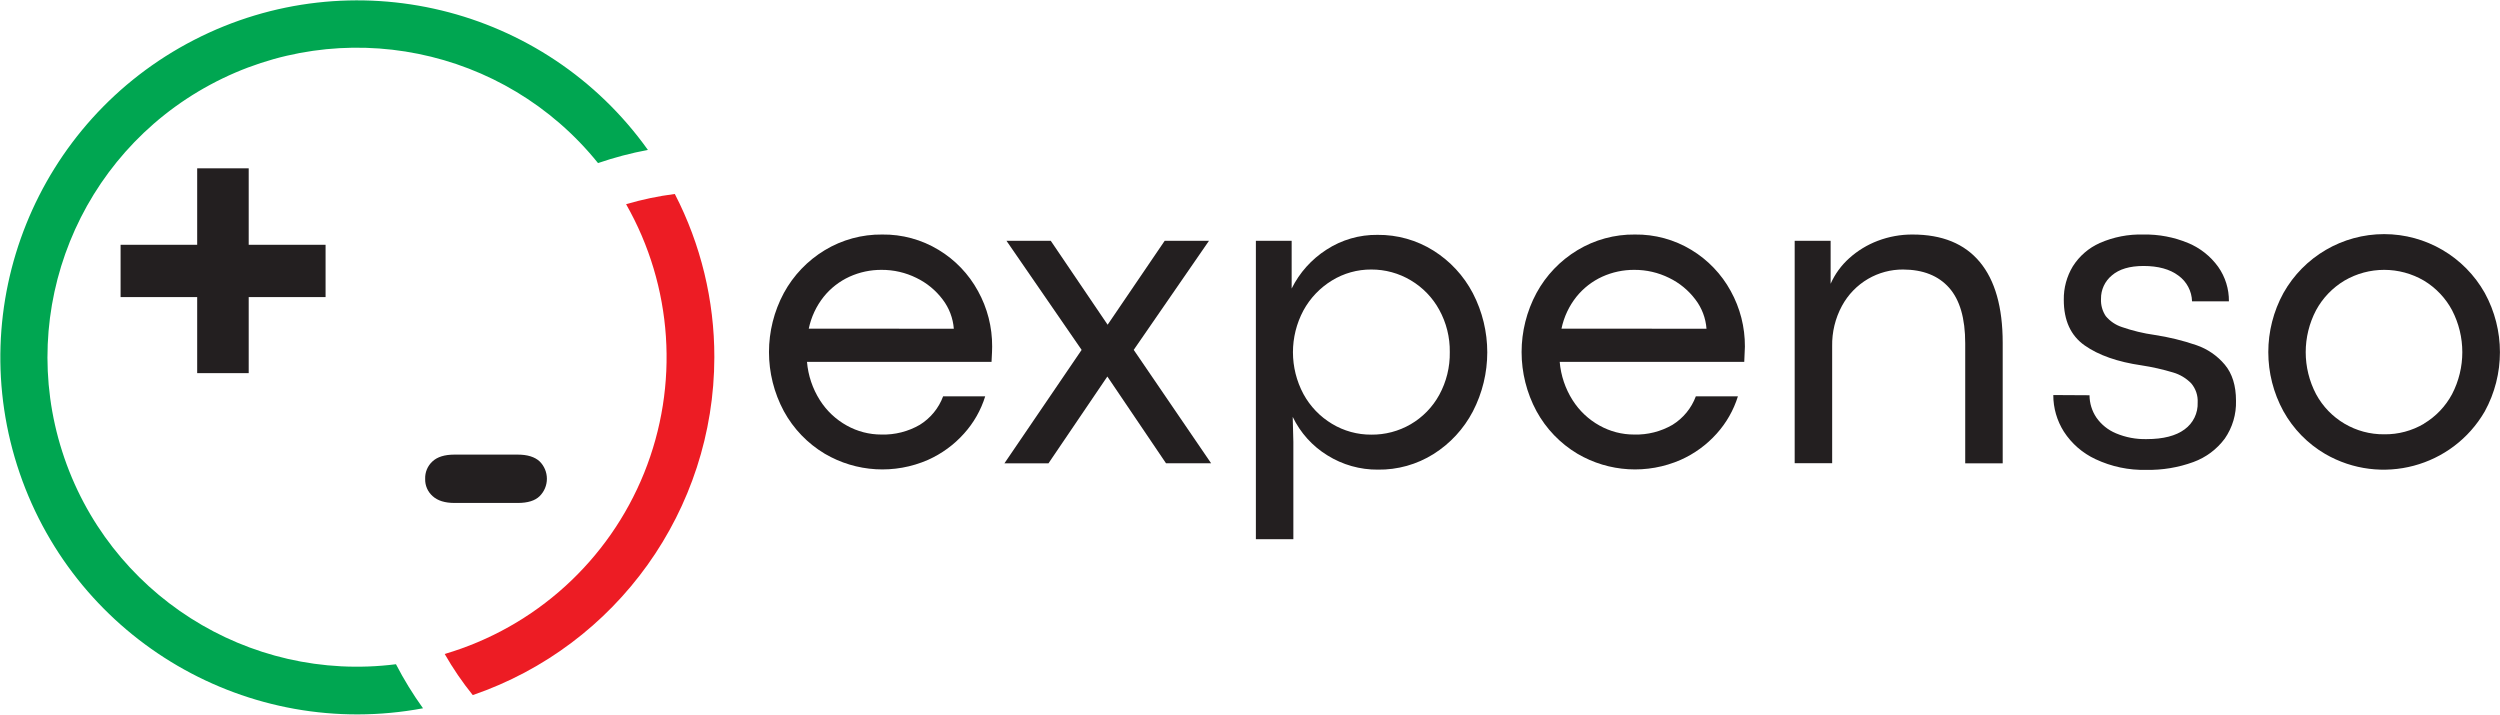
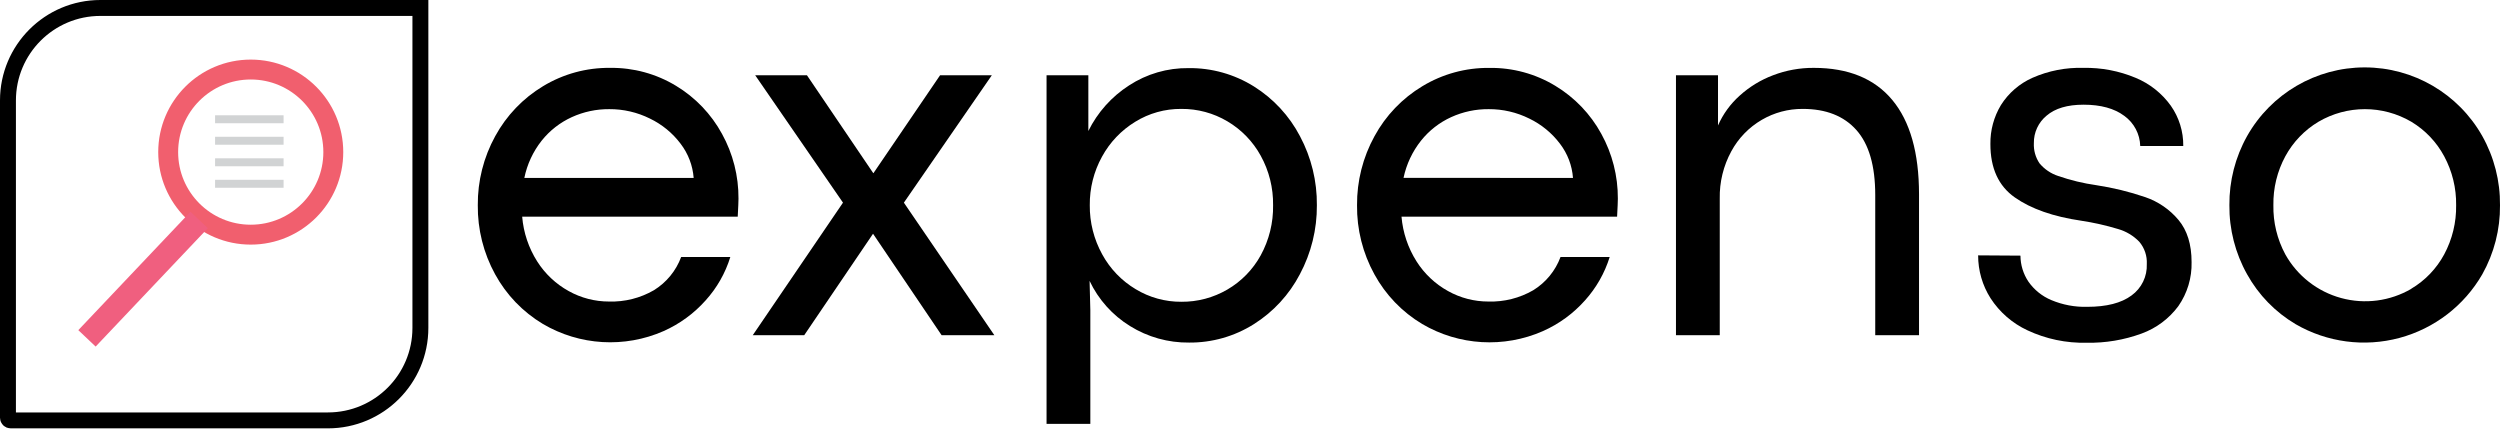
- <svg xmlns="http://www.w3.org/2000/svg" id="Layer_1" data-name="Layer 1" viewBox="0 0 733.71 209.65">
+ <svg xmlns="http://www.w3.org/2000/svg" id="Layer_1" data-name="Layer 1" viewBox="0 0 628.04 107.61">
  <defs>
    <style>
      .cls-1 {
-         fill: #231f20;
+         fill: #000;
+       }
+ 
+       .cls-2, .cls-3, .cls-4, .cls-5 {
+         fill: none;
+         stroke-miterlimit: 10;
      }

      .cls-2 {
-         fill: #00a651;
+         stroke: #f15f6e;
+         stroke-width: 5px;
      }

      .cls-3 {
-         fill: #ed1c24;
+         stroke: #000;
+         stroke-width: 4px;
+       }
+ 
+       .cls-4 {
+         stroke: #f05f7f;
+         stroke-width: 6px;
+       }
+ 
+       .cls-5 {
+         stroke: #d1d3d4;
+         stroke-width: 2px;
      }
    </style>
  </defs>
  <g>
-     <path class="cls-1" d="M83.6,120.41H68.48V98.09H46V82.74H68.48V60.3H83.6V82.74h22.56V98.09H83.6Z" transform="translate(-10.61 -10.9)" />
-     <path class="cls-1" d="M162.55,158.51H144q-4.22,0-6.41-2a6.46,6.46,0,0,1-2.2-5.07,6.61,6.61,0,0,1,2.14-5.12q2.13-2,6.47-2h18.52q4.33,0,6.47,2a7.17,7.17,0,0,1,0,10.19C167.64,157.85,165.48,158.51,162.55,158.51Z" transform="translate(-10.61 -10.9)" />
+     <path class="cls-1" d="M193.61,61.52H139.46a24.78,24.78,0,0,0,3.77,11.24,21.91,21.91,0,0,0,7.91,7.45,20.72,20.72,0,0,0,10.14,2.63A21.25,21.25,0,0,0,172.55,80a16.6,16.6,0,0,0,6.85-8.35h12.35a29,29,0,0,1-6.21,10.91A31,31,0,0,1,175,90.26a33.35,33.35,0,0,1-30.34-1.79,32.92,32.92,0,0,1-12-12.48,35.27,35.27,0,0,1-4.35-17.35,35.36,35.36,0,0,1,4.38-17.35,33.17,33.17,0,0,1,12-12.54,31.8,31.8,0,0,1,16.87-4.61,31.13,31.13,0,0,1,16.55,4.51,31.94,31.94,0,0,1,11.55,12.07A33.21,33.21,0,0,1,193.8,57C193.8,57.64,193.74,59.13,193.61,61.52Zm-11.07-9.73a16.16,16.16,0,0,0-3.27-8.58,21.11,21.11,0,0,0-7.71-6.33,22.66,22.66,0,0,0-10.21-2.37,22.29,22.29,0,0,0-9.41,2,20.63,20.63,0,0,0-7.59,5.92A22.32,22.32,0,0,0,140,51.79Z" transform="translate(-8.28 -7.09)" />
+     <path class="cls-1" d="M220.05,58,198,26H211l16.65,24.58h.06L244.44,26h13L235.35,58l22.72,33.29H244.82L227.6,65.81,210.32,91.29H197.39Z" transform="translate(-8.28 -7.09)" />
+     <path class="cls-1" d="M281.69,26V40A28.72,28.72,0,0,1,291.9,28.56a26.76,26.76,0,0,1,15-4.36,30.29,30.29,0,0,1,16.39,4.61,32.58,32.58,0,0,1,11.58,12.52,36.11,36.11,0,0,1,4.23,17.31A36.24,36.24,0,0,1,334.82,76a32.73,32.73,0,0,1-11.55,12.52A30,30,0,0,1,307,93.15,27.51,27.51,0,0,1,292.16,89,26.79,26.79,0,0,1,282,77.65l.19,7.37v28.55h-11V26Zm34.92,53.83A22.47,22.47,0,0,0,325,71.22a25.36,25.36,0,0,0,3.1-12.58A25,25,0,0,0,325,46.22a22.76,22.76,0,0,0-8.36-8.64,22.32,22.32,0,0,0-11.61-3.13,21.67,21.67,0,0,0-11.56,3.23,23.38,23.38,0,0,0-8.35,8.77,24.66,24.66,0,0,0-3.07,12.19A25,25,0,0,0,285.18,71a23,23,0,0,0,8.39,8.73,21.86,21.86,0,0,0,11.49,3.17A22.54,22.54,0,0,0,316.61,79.83Z" transform="translate(-8.28 -7.09)" />
+     <path class="cls-1" d="M414.52,61.52H360.36a24.9,24.9,0,0,0,3.78,11.24,21.91,21.91,0,0,0,7.91,7.45,20.69,20.69,0,0,0,10.14,2.63A21.25,21.25,0,0,0,393.46,80a16.6,16.6,0,0,0,6.85-8.35h12.35a29.3,29.3,0,0,1-6.21,10.91,31,31,0,0,1-10.56,7.71,33.35,33.35,0,0,1-30.34-1.79,32.92,32.92,0,0,1-12-12.48,35.17,35.17,0,0,1-4.36-17.35,35.36,35.36,0,0,1,4.39-17.35,33.09,33.09,0,0,1,12-12.54,31.8,31.8,0,0,1,16.87-4.61A31.07,31.07,0,0,1,399,28.65a32,32,0,0,1,11.56,12.07A33.32,33.32,0,0,1,414.71,57C414.71,57.64,414.65,59.13,414.52,61.52Zm-11.08-9.73a16.06,16.06,0,0,0-3.26-8.58,21.19,21.19,0,0,0-7.71-6.33,22.66,22.66,0,0,0-10.21-2.37,22.29,22.29,0,0,0-9.41,2,20.63,20.63,0,0,0-7.59,5.92,22.45,22.45,0,0,0-4.39,9.34Z" transform="translate(-8.28 -7.09)" />
+     <path class="cls-1" d="M439.87,26V38.61a21.88,21.88,0,0,1,5.44-7.49A26.3,26.3,0,0,1,453.69,26a28.13,28.13,0,0,1,10.25-1.86q13,0,19.71,8.06t6.72,23.69v35.4h-11V56.08q0-11-4.73-16.32t-13.51-5.31a20.12,20.12,0,0,0-10.27,2.75,20.35,20.35,0,0,0-7.65,7.9A23.86,23.86,0,0,0,440.31,57V91.29h-11V26Z" transform="translate(-8.28 -7.09)" />
+     <path class="cls-1" d="M517.61,90.07A22.19,22.19,0,0,1,508.33,82a20,20,0,0,1-3.11-10.76l10.63.07a11.84,11.84,0,0,0,2,6.53,13.27,13.27,0,0,0,5.76,4.64,21.77,21.77,0,0,0,9,1.69q7.3,0,11.14-2.85a9.27,9.27,0,0,0,3.84-7.9,8,8,0,0,0-1.89-5.6,12,12,0,0,0-5.34-3.2,66.24,66.24,0,0,0-9.22-2.08Q520.59,61,514.44,56.69T508.3,43.28a18.46,18.46,0,0,1,2.65-9.8,18,18,0,0,1,7.91-6.84,29.57,29.57,0,0,1,12.8-2.5,32.29,32.29,0,0,1,13.12,2.5,20.53,20.53,0,0,1,8.84,7,17.23,17.23,0,0,1,3.13,10.12H545.94a9.65,9.65,0,0,0-4-7.56q-3.76-2.81-10.24-2.81-6.07,0-9.28,2.75a8.74,8.74,0,0,0-3.2,6.91,8.36,8.36,0,0,0,1.41,5.06,10.22,10.22,0,0,0,4.73,3.2,51.28,51.28,0,0,0,9.54,2.3,71,71,0,0,1,12.29,3,18.86,18.86,0,0,1,8.36,5.73q3.29,3.93,3.29,10.59A18.54,18.54,0,0,1,555.51,84a20,20,0,0,1-9.22,6.88,37.86,37.86,0,0,1-13.8,2.31A33.1,33.1,0,0,1,517.61,90.07Z" transform="translate(-8.28 -7.09)" />
+     <path class="cls-1" d="M585,88.54A33.33,33.33,0,0,1,572.79,76a34.78,34.78,0,0,1-4.45-17.38,34.88,34.88,0,0,1,4.45-17.35,33.92,33.92,0,0,1,59.08,0,34.8,34.8,0,0,1,4.45,17.38A34.78,34.78,0,0,1,631.87,76,34.28,34.28,0,0,1,585,88.54Zm29-8.9A22.34,22.34,0,0,0,622.3,71a25.3,25.3,0,0,0,3-12.36,25.16,25.16,0,0,0-3-12.29,22.56,22.56,0,0,0-8.25-8.67,23.07,23.07,0,0,0-23.34,0,22.74,22.74,0,0,0-8.32,8.67,25,25,0,0,0-3,12.29,25.1,25.1,0,0,0,3,12.36,23,23,0,0,0,31.66,8.64Z" transform="translate(-8.28 -7.09)" />
  </g>
+   <circle class="cls-2" cx="62.99" cy="38.21" r="20.74" />
+   <path class="cls-3" d="M25.23,2h80.38a0,0,0,0,1,0,0V82.38a23.23,23.23,0,0,1-23.23,23.23H2.67a.67.67,0,0,1-.67-.67V25.23A23.23,23.23,0,0,1,25.23,2Z" />
+   <line class="cls-4" x1="50.03" y1="55.26" x2="21.85" y2="85" />
  <g>
-     <path class="cls-1" d="M301.61,117.11H247.45a24.86,24.86,0,0,0,3.78,11.23,21.94,21.94,0,0,0,7.91,7.46,20.72,20.72,0,0,0,10.14,2.63,21.25,21.25,0,0,0,11.27-2.85,16.63,16.63,0,0,0,6.85-8.36h12.35a29.14,29.14,0,0,1-6.21,10.92A31.22,31.22,0,0,1,283,145.85a33.35,33.35,0,0,1-30.34-1.79,32.92,32.92,0,0,1-12-12.48,36.66,36.66,0,0,1,0-34.7,33.27,33.27,0,0,1,12-12.55,31.88,31.88,0,0,1,16.87-4.6,31.13,31.13,0,0,1,16.55,4.51,31.94,31.94,0,0,1,11.55,12.07,33.19,33.19,0,0,1,4.16,16.32C301.8,113.23,301.74,114.72,301.61,117.11Zm-11.07-9.73a16.16,16.16,0,0,0-3.27-8.58,21.13,21.13,0,0,0-7.71-6.34,22.78,22.78,0,0,0-10.21-2.36,22.43,22.43,0,0,0-9.41,2A20.84,20.84,0,0,0,252.35,98a22.36,22.36,0,0,0-4.38,9.35Z" transform="translate(-10.61 -10.9)" />
-     <path class="cls-1" d="M328.05,113.59,306,81.58H319l16.65,24.58h.06l16.71-24.58h13l-22.08,32,22.72,33.29H352.82L335.6,121.4l-17.28,25.48H305.39Z" transform="translate(-10.61 -10.9)" />
-     <path class="cls-1" d="M389.69,81.58v14a28.74,28.74,0,0,1,10.21-11.4,26.83,26.83,0,0,1,15-4.35,30.29,30.29,0,0,1,16.39,4.61,32.55,32.55,0,0,1,11.58,12.51,37.7,37.7,0,0,1,0,34.7,32.63,32.63,0,0,1-11.55,12.51A29.94,29.94,0,0,1,415,148.73a27.59,27.59,0,0,1-14.82-4.19A26.91,26.91,0,0,1,390,133.24l.19,7.36v28.55h-11V81.58Zm34.92,53.84a22.47,22.47,0,0,0,8.39-8.61,25.28,25.28,0,0,0,3.1-12.58A25,25,0,0,0,433,101.81a22.73,22.73,0,0,0-8.35-8.64A22.39,22.39,0,0,0,413.06,90a21.76,21.76,0,0,0-11.56,3.23,23.46,23.46,0,0,0-8.35,8.77,26,26,0,0,0,0,24.55,23,23,0,0,0,8.39,8.74,22,22,0,0,0,11.49,3.17A22.54,22.54,0,0,0,424.61,135.42Z" transform="translate(-10.61 -10.9)" />
-     <path class="cls-1" d="M522.52,117.11H468.36a24.86,24.86,0,0,0,3.78,11.23,21.94,21.94,0,0,0,7.91,7.46,20.69,20.69,0,0,0,10.14,2.63,21.25,21.25,0,0,0,11.27-2.85,16.63,16.63,0,0,0,6.85-8.36h12.35a29.42,29.42,0,0,1-6.21,10.92,31.22,31.22,0,0,1-10.56,7.71,33.35,33.35,0,0,1-30.34-1.79,32.92,32.92,0,0,1-12-12.48,36.59,36.59,0,0,1,0-34.7,33.19,33.19,0,0,1,12-12.55,31.88,31.88,0,0,1,16.87-4.6A31.13,31.13,0,0,1,507,84.24a32.09,32.09,0,0,1,11.55,12.07,33.29,33.29,0,0,1,4.16,16.32C522.71,113.23,522.65,114.72,522.52,117.11Zm-11.08-9.73a16.06,16.06,0,0,0-3.26-8.58,21.21,21.21,0,0,0-7.71-6.34,22.78,22.78,0,0,0-10.21-2.36,22.43,22.43,0,0,0-9.41,2A20.84,20.84,0,0,0,473.26,98a22.36,22.36,0,0,0-4.38,9.35Z" transform="translate(-10.61 -10.9)" />
-     <path class="cls-1" d="M547.87,81.58V94.19a22.07,22.07,0,0,1,5.44-7.49,26.66,26.66,0,0,1,8.38-5.12,28.34,28.34,0,0,1,10.25-1.85q13,0,19.71,8.06t6.72,23.69v35.4h-11V111.67q0-11-4.73-16.32T569.12,90a20.22,20.22,0,0,0-10.27,2.75,20.44,20.44,0,0,0-7.65,7.91,23.93,23.93,0,0,0-2.88,11.87v34.32h-11V81.58Z" transform="translate(-10.61 -10.9)" />
-     <path class="cls-1" d="M625.61,145.66a22.21,22.21,0,0,1-9.28-8.07,20,20,0,0,1-3.11-10.75l10.63.06a11.82,11.82,0,0,0,2,6.53,13.2,13.2,0,0,0,5.76,4.64,21.77,21.77,0,0,0,9,1.7q7.3,0,11.14-2.85a9.28,9.28,0,0,0,3.84-7.9,8,8,0,0,0-1.89-5.61,12.16,12.16,0,0,0-5.34-3.2,67.72,67.72,0,0,0-9.22-2.08q-10.56-1.53-16.71-5.85T616.3,98.87a18.44,18.44,0,0,1,2.65-9.8,18.06,18.06,0,0,1,7.91-6.85,29.72,29.72,0,0,1,12.8-2.49,32.54,32.54,0,0,1,13.13,2.49,20.58,20.58,0,0,1,8.83,7,17.23,17.23,0,0,1,3.14,10.11H653.94a9.65,9.65,0,0,0-4-7.55q-3.76-2.82-10.24-2.82-6.07,0-9.28,2.76a8.74,8.74,0,0,0-3.2,6.91,8.36,8.36,0,0,0,1.41,5.06,10.33,10.33,0,0,0,4.74,3.2,50.93,50.93,0,0,0,9.53,2.3,70.1,70.1,0,0,1,12.29,3,18.86,18.86,0,0,1,8.36,5.73q3.29,3.93,3.29,10.59a18.56,18.56,0,0,1-3.29,11.11,20,20,0,0,1-9.22,6.88,38.08,38.08,0,0,1-13.8,2.3A33.1,33.1,0,0,1,625.61,145.66Z" transform="translate(-10.61 -10.9)" />
-     <path class="cls-1" d="M693,144.12a33.23,33.23,0,0,1-12.23-12.51,36.11,36.11,0,0,1,0-34.73,33.9,33.9,0,0,1,59.08,0,36.16,36.16,0,0,1,0,34.76A34.28,34.28,0,0,1,693,144.12Zm29-8.89a22.36,22.36,0,0,0,8.25-8.65,26.72,26.72,0,0,0,0-24.64,22.58,22.58,0,0,0-8.25-8.68,23.13,23.13,0,0,0-23.34,0,22.83,22.83,0,0,0-8.32,8.68,26.48,26.48,0,0,0,0,24.64,22.46,22.46,0,0,0,20,11.78A22.31,22.31,0,0,0,722.05,135.23Z" transform="translate(-10.61 -10.9)" />
-   </g>
-   <g>
-     <path class="cls-2" d="M126.82,205.84a90.83,90.83,0,1,1,59.3-147.08,103.59,103.59,0,0,1,14.64-3.86,104.77,104.77,0,1,0-66,163.87A103.17,103.17,0,0,1,126.82,205.84Z" transform="translate(-10.61 -10.9)" />
-     <path class="cls-3" d="M220.26,115.73a104.2,104.2,0,0,0-11.6-47.9,91.4,91.4,0,0,0-14.3,3,90.79,90.79,0,0,1-53.24,132,91.46,91.46,0,0,0,8.24,12.07A105,105,0,0,0,220.26,115.73Z" transform="translate(-10.61 -10.9)" />
+     <line class="cls-5" x1="54.03" y1="29.96" x2="71.24" y2="29.96" />
+     <line class="cls-5" x1="54.03" y1="35.36" x2="71.24" y2="35.36" />
+     <line class="cls-5" x1="54.03" y1="40.77" x2="71.24" y2="40.77" />
+     <line class="cls-5" x1="54.03" y1="46.17" x2="71.24" y2="46.17" />
  </g>
</svg>
